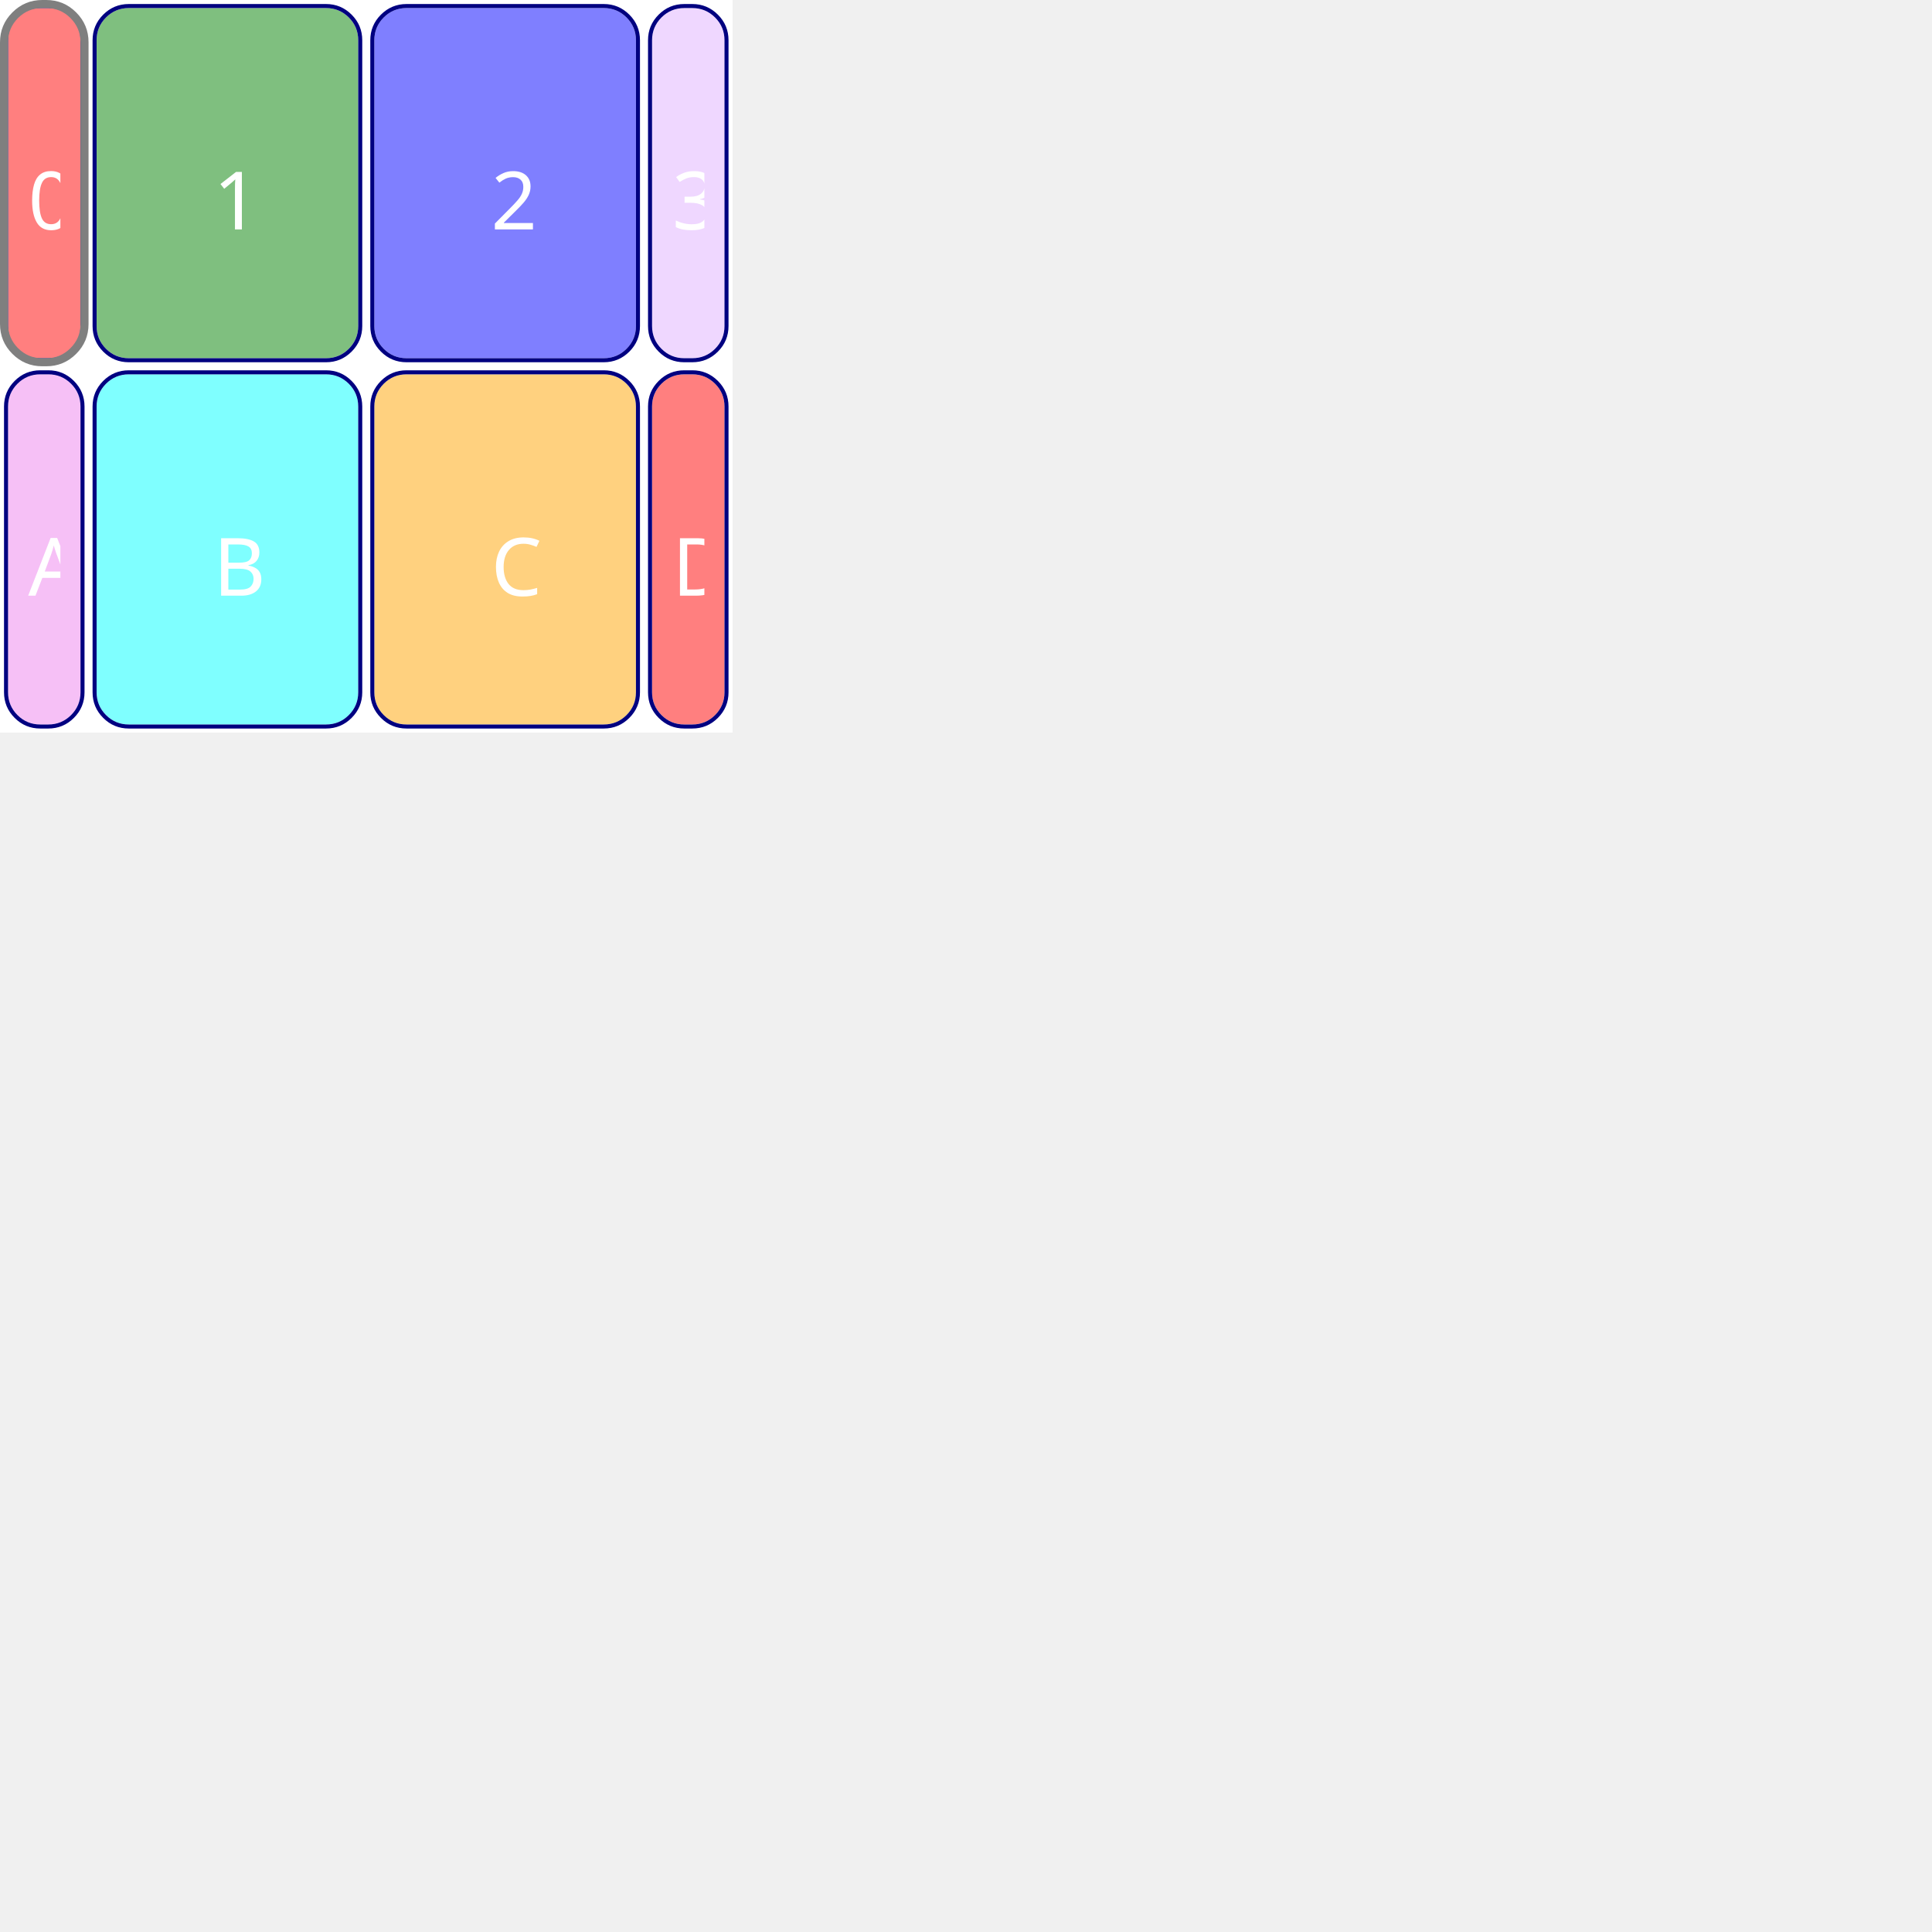
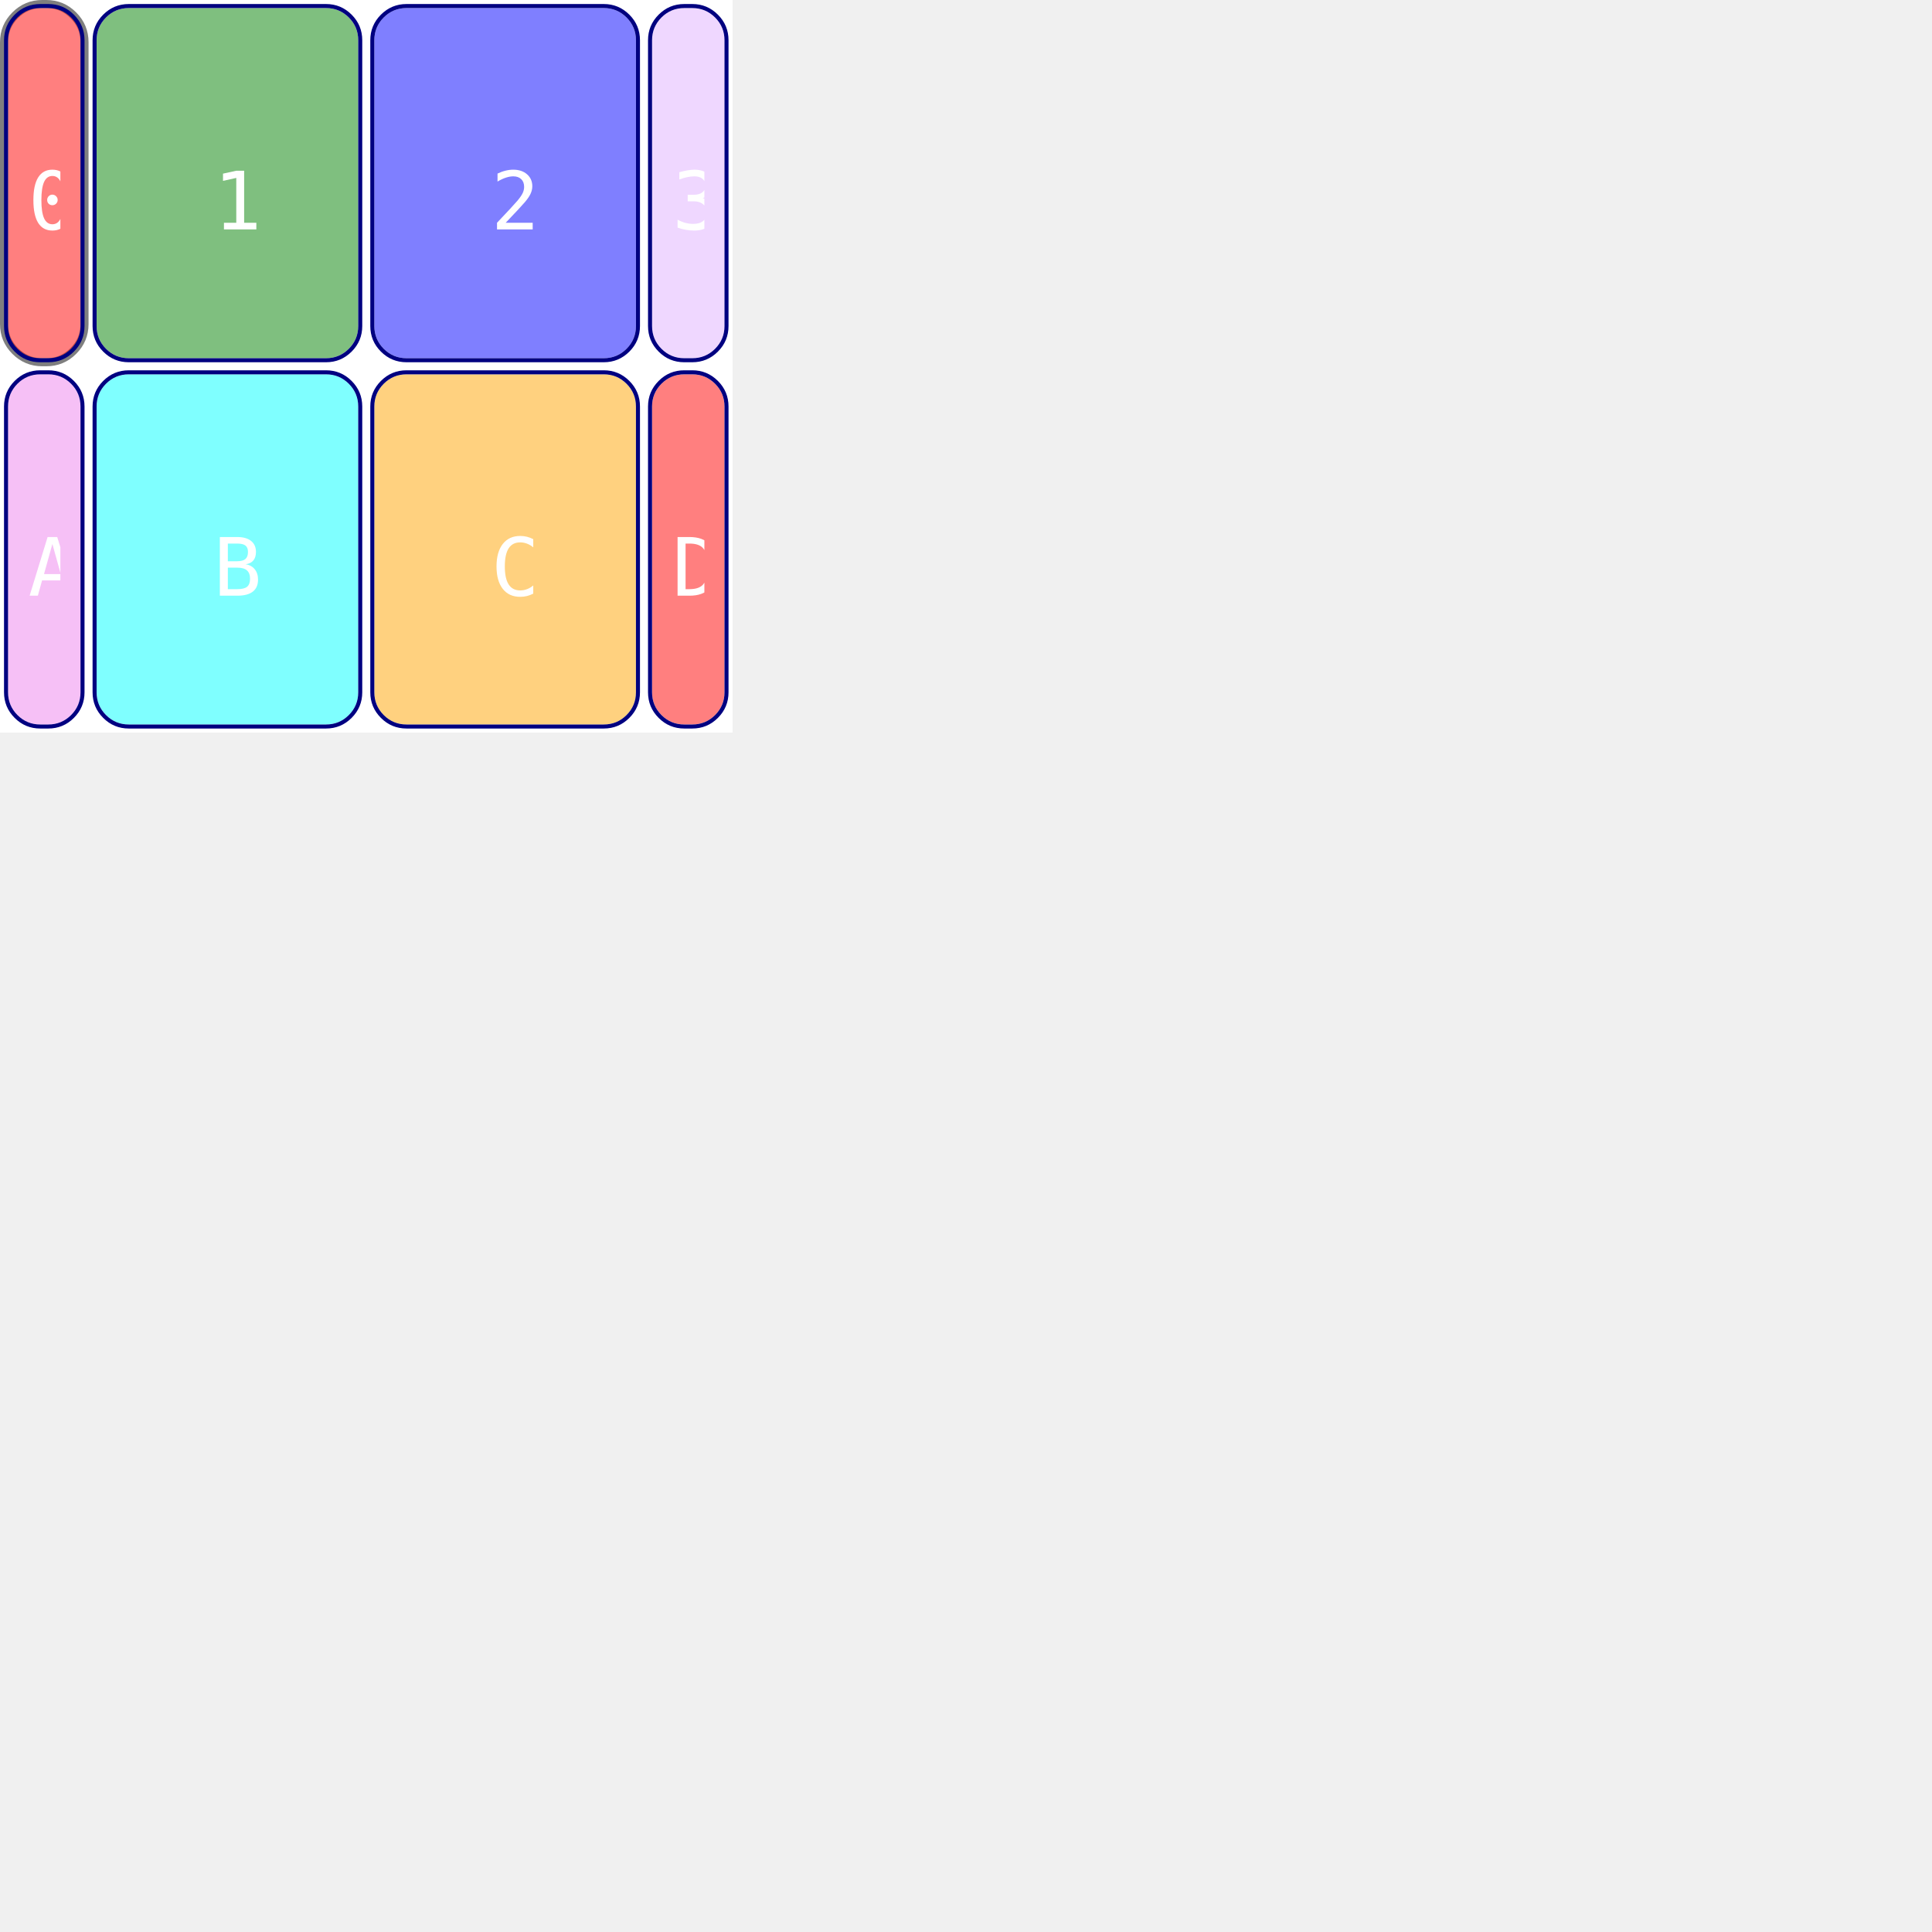
<svg xmlns="http://www.w3.org/2000/svg" version="1.1" viewBox="0 0 480 480">
  <defs>
    <clipPath id="clip_0">
      <polygon points="0 0,182 0,182 182,0 182" />
    </clipPath>
  </defs>
  <g clip-path="url(#clip_0)">
    <path style="fill:#FFFFFF;" d="M 0,0 L 182,0 L 182,182 L 0,182 L 0,0 Z" />
+     <path style="fill:#7F7F7F;" d="M 11.50,0 Q 15.84,0 18.92,3.08 Q 22,6.16 22,10.50 L 22,80.50 Q 22,84.84 18.92,87.92 Q 15.84,91 11.50,91 L 10.50,91 Q 6.16,91 3.08,87.92 Q 0,84.84 0,80.50 L 0,10.50 Q 0,6.16 3.08,3.08 Q 6.16,0 10.50,0 L 11.50,0 M 10.50,2 Q 6.98,2 4.48,4.48 Q 2,6.98 2,10.50 L 2,80.50 Q 2,84.02 4.48,86.50 Q 6.98,89 10.50,89 L 11.50,89 Q 15.02,89 17.50,86.50 Q 20,84.02 20,80.50 L 20,10.50 Q 20,6.98 17.50,4.48 Q 15.02,2 11.50,2 L 10.50,2 Z" />
    <path style="fill:#FF0000;fill-opacity:0.50" d="M 12,2 Q 15.31,2 17.66,4.34 Q 20,6.69 20,10 L 20,81 Q 20,84.31 17.66,86.66 Q 15.31,89 12,89 L 10,89 Q 6.69,89 4.34,86.66 Q 2,84.31 2,81 L 2,10 Q 2,6.69 4.34,4.34 Q 6.69,2 10,2 L 12,2 Z" />
    <path style="fill:#000080;" d="M 12,1 Q 15.72,1 18.36,3.64 Q 21,6.28 21,10 L 21,81 Q 21,84.72 18.36,87.36 Q 15.72,90 12,90 L 10,90 Q 6.28,90 3.64,87.36 Q 1,84.72 1,81 L 1,10 Q 1,6.28 3.64,3.64 Q 6.28,1 10,1 L 12,1 M 10,2 Q 6.69,2 4.34,4.34 Q 2,6.69 2,10 L 2,81 Q 2,84.31 4.34,86.66 Q 6.69,89 10,89 L 12,89 Q 15.31,89 17.66,86.66 Q 20,84.31 20,81 L 20,10 Q 20,6.69 17.66,4.34 Q 15.31,2 12,2 L 10,2 Z" />
-     <path style="fill:#7F7F7F;" d="M 11.50,0 Q 15.84,0 18.92,3.08 Q 22,6.16 22,10.50 L 22,80.50 Q 22,84.84 18.92,87.92 Q 15.84,91 11.50,91 L 10.50,91 Q 6.16,91 3.08,87.92 Q 0,84.84 0,80.50 L 0,10.50 Q 0,6.16 3.08,3.08 Q 6.16,0 10.50,0 L 11.50,0 M 10.50,2 Q 6.98,2 4.48,4.48 Q 2,6.98 2,10.50 L 2,80.50 Q 2,84.02 4.48,86.50 Q 6.98,89 10.50,89 L 11.50,89 Q 15.02,89 17.50,86.50 Q 20,84.02 20,80.50 L 20,10.50 Q 20,6.98 17.50,4.48 Q 15.02,2 11.50,2 L 10.50,2 Z" />
    <defs>
      <clipPath id="clip_1">
        <polygon points="7 7,15 7,15 84,7 84" />
      </clipPath>
    </defs>
    <g clip-path="url(#clip_1)">
-       <text x="7" y="57" xml:space="preserve" style="font-size:20px;font-family:Berial;fill:#FFFFFF;" textLength="8" lengthAdjust="spacingAndGlyphs">0</text>
+       <text x="7" y="57" xml:space="preserve" style="font-size:20px;font-family:Berial,monospace;fill:#FFFFFF;" textLength="8" lengthAdjust="spacingAndGlyphs">0</text>
    </g>
    <path style="fill:#008000;fill-opacity:0.50" d="M 81,2 Q 84.31,2 86.66,4.34 Q 89,6.69 89,10 L 89,81 Q 89,84.31 86.66,86.66 Q 84.31,89 81,89 L 32,89 Q 28.69,89 26.34,86.66 Q 24,84.31 24,81 L 24,10 Q 24,6.69 26.34,4.34 Q 28.69,2 32,2 L 81,2 Z" />
    <path style="fill:#000080;" d="M 81,1 Q 84.72,1 87.36,3.64 Q 90,6.28 90,10 L 90,81 Q 90,84.72 87.36,87.36 Q 84.72,90 81,90 L 32,90 Q 28.28,90 25.64,87.36 Q 23,84.72 23,81 L 23,10 Q 23,6.28 25.64,3.64 Q 28.28,1 32,1 L 81,1 M 32,2 Q 28.69,2 26.34,4.34 Q 24,6.69 24,10 L 24,81 Q 24,84.31 26.34,86.66 Q 28.69,89 32,89 L 81,89 Q 84.31,89 86.66,86.66 Q 89,84.31 89,81 L 89,10 Q 89,6.69 86.66,4.34 Q 84.31,2 81,2 L 32,2 Z" />
    <defs>
      <clipPath id="clip_2">
        <polygon points="29 7,84 7,84 84,29 84" />
      </clipPath>
    </defs>
    <g clip-path="url(#clip_2)">
-       <text x="53" y="57" xml:space="preserve" style="font-size:20px;font-family:Berial;fill:#FFFFFF;" textLength="8" lengthAdjust="spacingAndGlyphs">1</text>
+       <text x="53" y="57" xml:space="preserve" style="font-size:20px;font-family:Berial,monospace;fill:#FFFFFF;" textLength="8" lengthAdjust="spacingAndGlyphs">1</text>
    </g>
    <path style="fill:#0000FF;fill-opacity:0.50" d="M 150,2 Q 153.31,2 155.66,4.34 Q 158,6.69 158,10 L 158,81 Q 158,84.31 155.66,86.66 Q 153.31,89 150,89 L 101,89 Q 97.69,89 95.34,86.66 Q 93,84.31 93,81 L 93,10 Q 93,6.69 95.34,4.34 Q 97.69,2 101,2 L 150,2 Z" />
    <path style="fill:#000080;" d="M 150,1 Q 153.72,1 156.36,3.64 Q 159,6.28 159,10 L 159,81 Q 159,84.72 156.36,87.36 Q 153.72,90 150,90 L 101,90 Q 97.28,90 94.64,87.36 Q 92,84.72 92,81 L 92,10 Q 92,6.28 94.64,3.64 Q 97.28,1 101,1 L 150,1 M 101,2 Q 97.69,2 95.34,4.34 Q 93,6.69 93,10 L 93,81 Q 93,84.31 95.34,86.66 Q 97.69,89 101,89 L 150,89 Q 153.31,89 155.66,86.66 Q 158,84.31 158,81 L 158,10 Q 158,6.69 155.66,4.34 Q 153.31,2 150,2 L 101,2 Z" />
    <defs>
      <clipPath id="clip_3">
        <polygon points="98 7,153 7,153 84,98 84" />
      </clipPath>
    </defs>
    <g clip-path="url(#clip_3)">
-       <text x="122" y="57" xml:space="preserve" style="font-size:20px;font-family:Berial;fill:#FFFFFF;" textLength="8" lengthAdjust="spacingAndGlyphs">2</text>
+       <text x="122" y="57" xml:space="preserve" style="font-size:20px;font-family:Berial,monospace;fill:#FFFFFF;" textLength="8" lengthAdjust="spacingAndGlyphs">2</text>
    </g>
    <path style="fill:#E0B0FF;fill-opacity:0.50" d="M 172,2 Q 175.31,2 177.66,4.34 Q 180,6.69 180,10 L 180,81 Q 180,84.31 177.66,86.66 Q 175.31,89 172,89 L 170,89 Q 166.69,89 164.34,86.66 Q 162,84.31 162,81 L 162,10 Q 162,6.69 164.34,4.34 Q 166.69,2 170,2 L 172,2 Z" />
    <path style="fill:#000080;" d="M 172,1 Q 175.72,1 178.36,3.64 Q 181,6.28 181,10 L 181,81 Q 181,84.72 178.36,87.36 Q 175.72,90 172,90 L 170,90 Q 166.28,90 163.64,87.36 Q 161,84.72 161,81 L 161,10 Q 161,6.28 163.64,3.64 Q 166.28,1 170,1 L 172,1 M 170,2 Q 166.69,2 164.34,4.34 Q 162,6.69 162,10 L 162,81 Q 162,84.31 164.34,86.66 Q 166.69,89 170,89 L 172,89 Q 175.31,89 177.66,86.66 Q 180,84.31 180,81 L 180,10 Q 180,6.69 177.66,4.34 Q 175.31,2 172,2 L 170,2 Z" />
    <defs>
      <clipPath id="clip_4">
        <polygon points="167 7,175 7,175 84,167 84" />
      </clipPath>
    </defs>
    <g clip-path="url(#clip_4)">
-       <text x="167" y="57" xml:space="preserve" style="font-size:20px;font-family:Berial;fill:#FFFFFF;" textLength="8" lengthAdjust="spacingAndGlyphs">3</text>
+       <text x="167" y="57" xml:space="preserve" style="font-size:20px;font-family:Berial,monospace;fill:#FFFFFF;" textLength="8" lengthAdjust="spacingAndGlyphs">3</text>
    </g>
    <path style="fill:#EE82EE;fill-opacity:0.50" d="M 12,93 Q 15.31,93 17.66,95.34 Q 20,97.69 20,101 L 20,172 Q 20,175.31 17.66,177.66 Q 15.31,180 12,180 L 10,180 Q 6.69,180 4.34,177.66 Q 2,175.31 2,172 L 2,101 Q 2,97.69 4.34,95.34 Q 6.69,93 10,93 L 12,93 Z" />
    <path style="fill:#000080;" d="M 12,92 Q 15.72,92 18.36,94.64 Q 21,97.28 21,101 L 21,172 Q 21,175.72 18.36,178.36 Q 15.72,181 12,181 L 10,181 Q 6.28,181 3.64,178.36 Q 1,175.72 1,172 L 1,101 Q 1,97.28 3.64,94.64 Q 6.28,92 10,92 L 12,92 M 10,93 Q 6.69,93 4.34,95.34 Q 2,97.69 2,101 L 2,172 Q 2,175.31 4.34,177.66 Q 6.69,180 10,180 L 12,180 Q 15.31,180 17.66,177.66 Q 20,175.31 20,172 L 20,101 Q 20,97.69 17.66,95.34 Q 15.31,93 12,93 L 10,93 Z" />
    <defs>
      <clipPath id="clip_5">
        <polygon points="7 98,15 98,15 175,7 175" />
      </clipPath>
    </defs>
    <g clip-path="url(#clip_5)">
-       <text x="7" y="148" xml:space="preserve" style="font-size:20px;font-family:Berial;fill:#FFFFFF;" textLength="8" lengthAdjust="spacingAndGlyphs">A</text>
+       <text x="7" y="148" xml:space="preserve" style="font-size:20px;font-family:Berial,monospace;fill:#FFFFFF;" textLength="8" lengthAdjust="spacingAndGlyphs">A</text>
    </g>
    <path style="fill:#00FFFF;fill-opacity:0.50" d="M 81,93 Q 84.31,93 86.66,95.34 Q 89,97.69 89,101 L 89,172 Q 89,175.31 86.66,177.66 Q 84.31,180 81,180 L 32,180 Q 28.69,180 26.34,177.66 Q 24,175.31 24,172 L 24,101 Q 24,97.69 26.34,95.34 Q 28.69,93 32,93 L 81,93 Z" />
    <path style="fill:#000080;" d="M 81,92 Q 84.72,92 87.36,94.64 Q 90,97.28 90,101 L 90,172 Q 90,175.72 87.36,178.36 Q 84.72,181 81,181 L 32,181 Q 28.28,181 25.64,178.36 Q 23,175.72 23,172 L 23,101 Q 23,97.28 25.64,94.64 Q 28.28,92 32,92 L 81,92 M 32,93 Q 28.69,93 26.34,95.34 Q 24,97.69 24,101 L 24,172 Q 24,175.31 26.34,177.66 Q 28.69,180 32,180 L 81,180 Q 84.31,180 86.66,177.66 Q 89,175.31 89,172 L 89,101 Q 89,97.69 86.66,95.34 Q 84.31,93 81,93 L 32,93 Z" />
    <defs>
      <clipPath id="clip_6">
        <polygon points="29 98,84 98,84 175,29 175" />
      </clipPath>
    </defs>
    <g clip-path="url(#clip_6)">
-       <text x="53" y="148" xml:space="preserve" style="font-size:20px;font-family:Berial;fill:#FFFFFF;" textLength="8" lengthAdjust="spacingAndGlyphs">B</text>
+       <text x="53" y="148" xml:space="preserve" style="font-size:20px;font-family:Berial,monospace;fill:#FFFFFF;" textLength="8" lengthAdjust="spacingAndGlyphs">B</text>
    </g>
    <path style="fill:#FFA500;fill-opacity:0.50" d="M 150,93 Q 153.31,93 155.66,95.34 Q 158,97.69 158,101 L 158,172 Q 158,175.31 155.66,177.66 Q 153.31,180 150,180 L 101,180 Q 97.69,180 95.34,177.66 Q 93,175.31 93,172 L 93,101 Q 93,97.69 95.34,95.34 Q 97.69,93 101,93 L 150,93 Z" />
    <path style="fill:#000080;" d="M 150,92 Q 153.72,92 156.36,94.64 Q 159,97.28 159,101 L 159,172 Q 159,175.72 156.36,178.36 Q 153.72,181 150,181 L 101,181 Q 97.28,181 94.64,178.36 Q 92,175.72 92,172 L 92,101 Q 92,97.28 94.64,94.64 Q 97.28,92 101,92 L 150,92 M 101,93 Q 97.69,93 95.34,95.34 Q 93,97.69 93,101 L 93,172 Q 93,175.31 95.34,177.66 Q 97.69,180 101,180 L 150,180 Q 153.31,180 155.66,177.66 Q 158,175.31 158,172 L 158,101 Q 158,97.69 155.66,95.34 Q 153.31,93 150,93 L 101,93 Z" />
    <defs>
      <clipPath id="clip_7">
        <polygon points="98 98,153 98,153 175,98 175" />
      </clipPath>
    </defs>
    <g clip-path="url(#clip_7)">
-       <text x="122" y="148" xml:space="preserve" style="font-size:20px;font-family:Berial;fill:#FFFFFF;" textLength="8" lengthAdjust="spacingAndGlyphs">C</text>
+       <text x="122" y="148" xml:space="preserve" style="font-size:20px;font-family:Berial,monospace;fill:#FFFFFF;" textLength="8" lengthAdjust="spacingAndGlyphs">C</text>
    </g>
    <path style="fill:#FF0000;fill-opacity:0.50" d="M 172,93 Q 175.31,93 177.66,95.34 Q 180,97.69 180,101 L 180,172 Q 180,175.31 177.66,177.66 Q 175.31,180 172,180 L 170,180 Q 166.69,180 164.34,177.66 Q 162,175.31 162,172 L 162,101 Q 162,97.69 164.34,95.34 Q 166.69,93 170,93 L 172,93 Z" />
    <path style="fill:#000080;" d="M 172,92 Q 175.72,92 178.36,94.64 Q 181,97.28 181,101 L 181,172 Q 181,175.72 178.36,178.36 Q 175.72,181 172,181 L 170,181 Q 166.28,181 163.64,178.36 Q 161,175.72 161,172 L 161,101 Q 161,97.28 163.64,94.64 Q 166.28,92 170,92 L 172,92 M 170,93 Q 166.69,93 164.34,95.34 Q 162,97.69 162,101 L 162,172 Q 162,175.31 164.34,177.66 Q 166.69,180 170,180 L 172,180 Q 175.31,180 177.66,177.66 Q 180,175.31 180,172 L 180,101 Q 180,97.69 177.66,95.34 Q 175.31,93 172,93 L 170,93 Z" />
    <defs>
      <clipPath id="clip_8">
        <polygon points="167 98,175 98,175 175,167 175" />
      </clipPath>
    </defs>
    <g clip-path="url(#clip_8)">
-       <text x="167" y="148" xml:space="preserve" style="font-size:20px;font-family:Berial;fill:#FFFFFF;" textLength="8" lengthAdjust="spacingAndGlyphs">D</text>
+       <text x="167" y="148" xml:space="preserve" style="font-size:20px;font-family:Berial,monospace;fill:#FFFFFF;" textLength="8" lengthAdjust="spacingAndGlyphs">D</text>
    </g>
  </g>
</svg>
